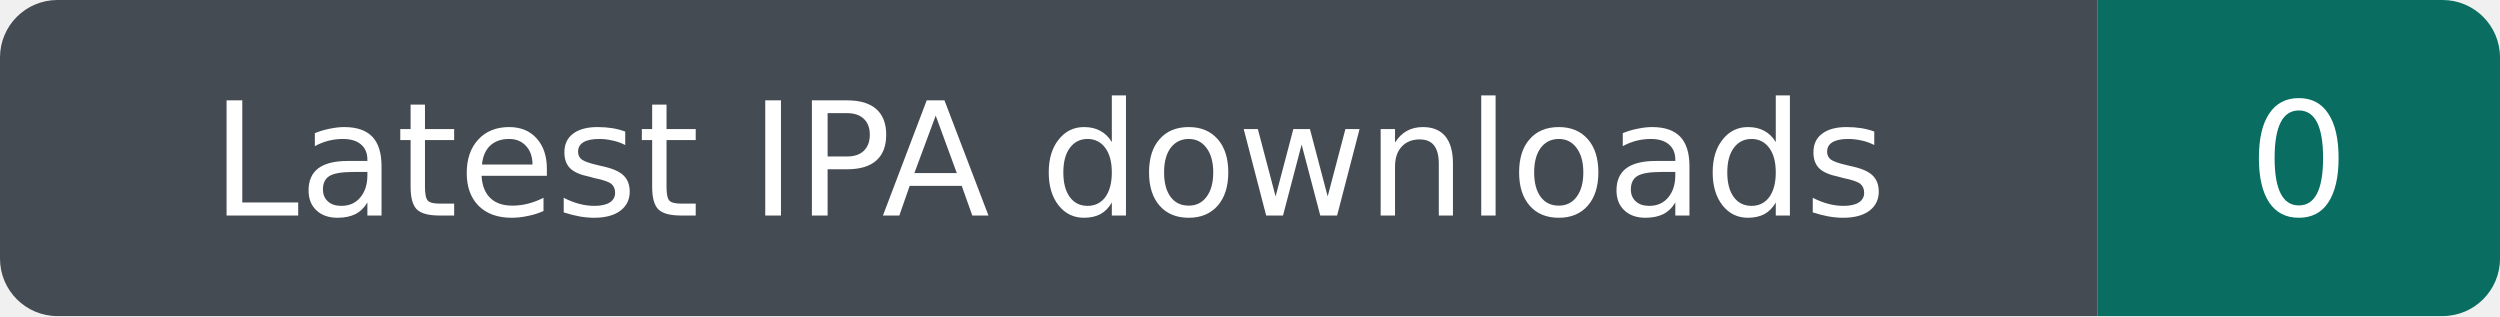
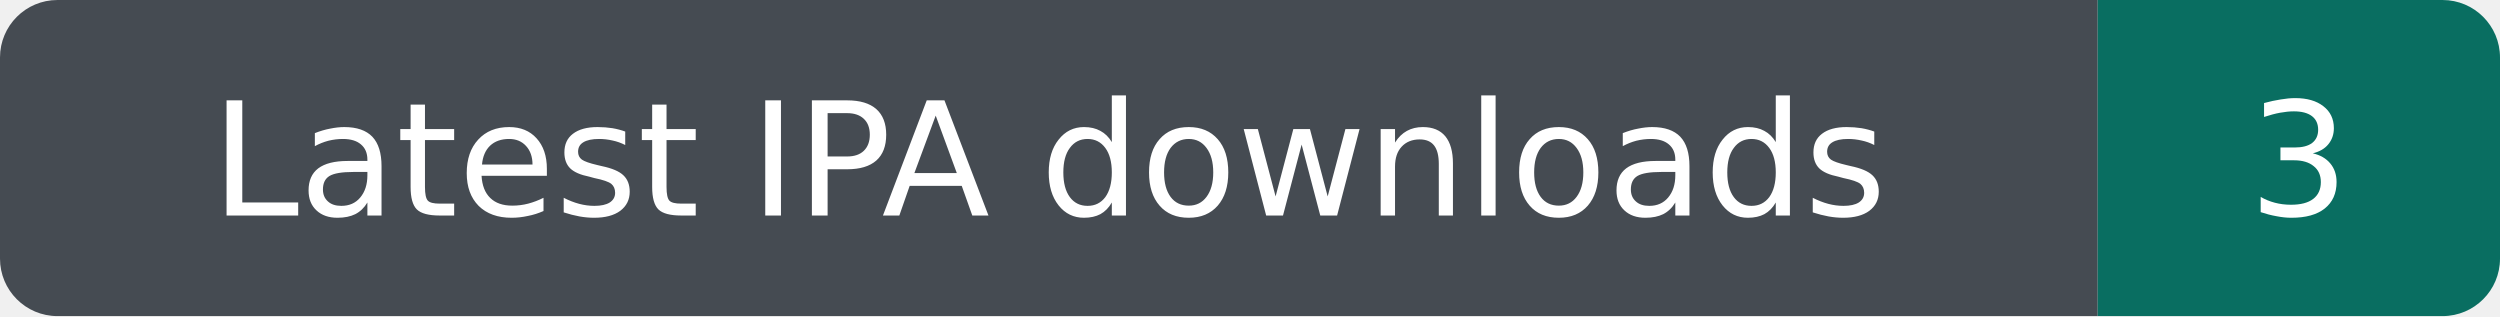
- <svg xmlns="http://www.w3.org/2000/svg" width="174" height="22" role="img" aria-label="Latest IPA downloads: 0. Collected 2026-11-12T04:14:59+00:00. Download requests, not installations.">
+ <svg xmlns="http://www.w3.org/2000/svg" width="174" height="22" role="img" aria-label="Latest IPA downloads: 3. Collected 2026-11-12T07:21:19+00:00. Download requests, not installations.">
  <clipPath id="round">
    <rect width="174" height="22" rx="4" />
  </clipPath>
  <g clip-path="url(#round)">
    <path fill="#454b52" d="M0 0h146v22H0z" />
    <path fill="#096e61" d="M146 0h28v22H146z" />
  </g>
  <g fill="#fff" text-anchor="middle" font-family="Verdana,DejaVu Sans,sans-serif" font-size="11">
    <text x="73" y="15">Latest IPA downloads</text>
-     <text x="160" y="15">0</text>
+     <text x="160" y="15">3</text>
  </g>
</svg>
